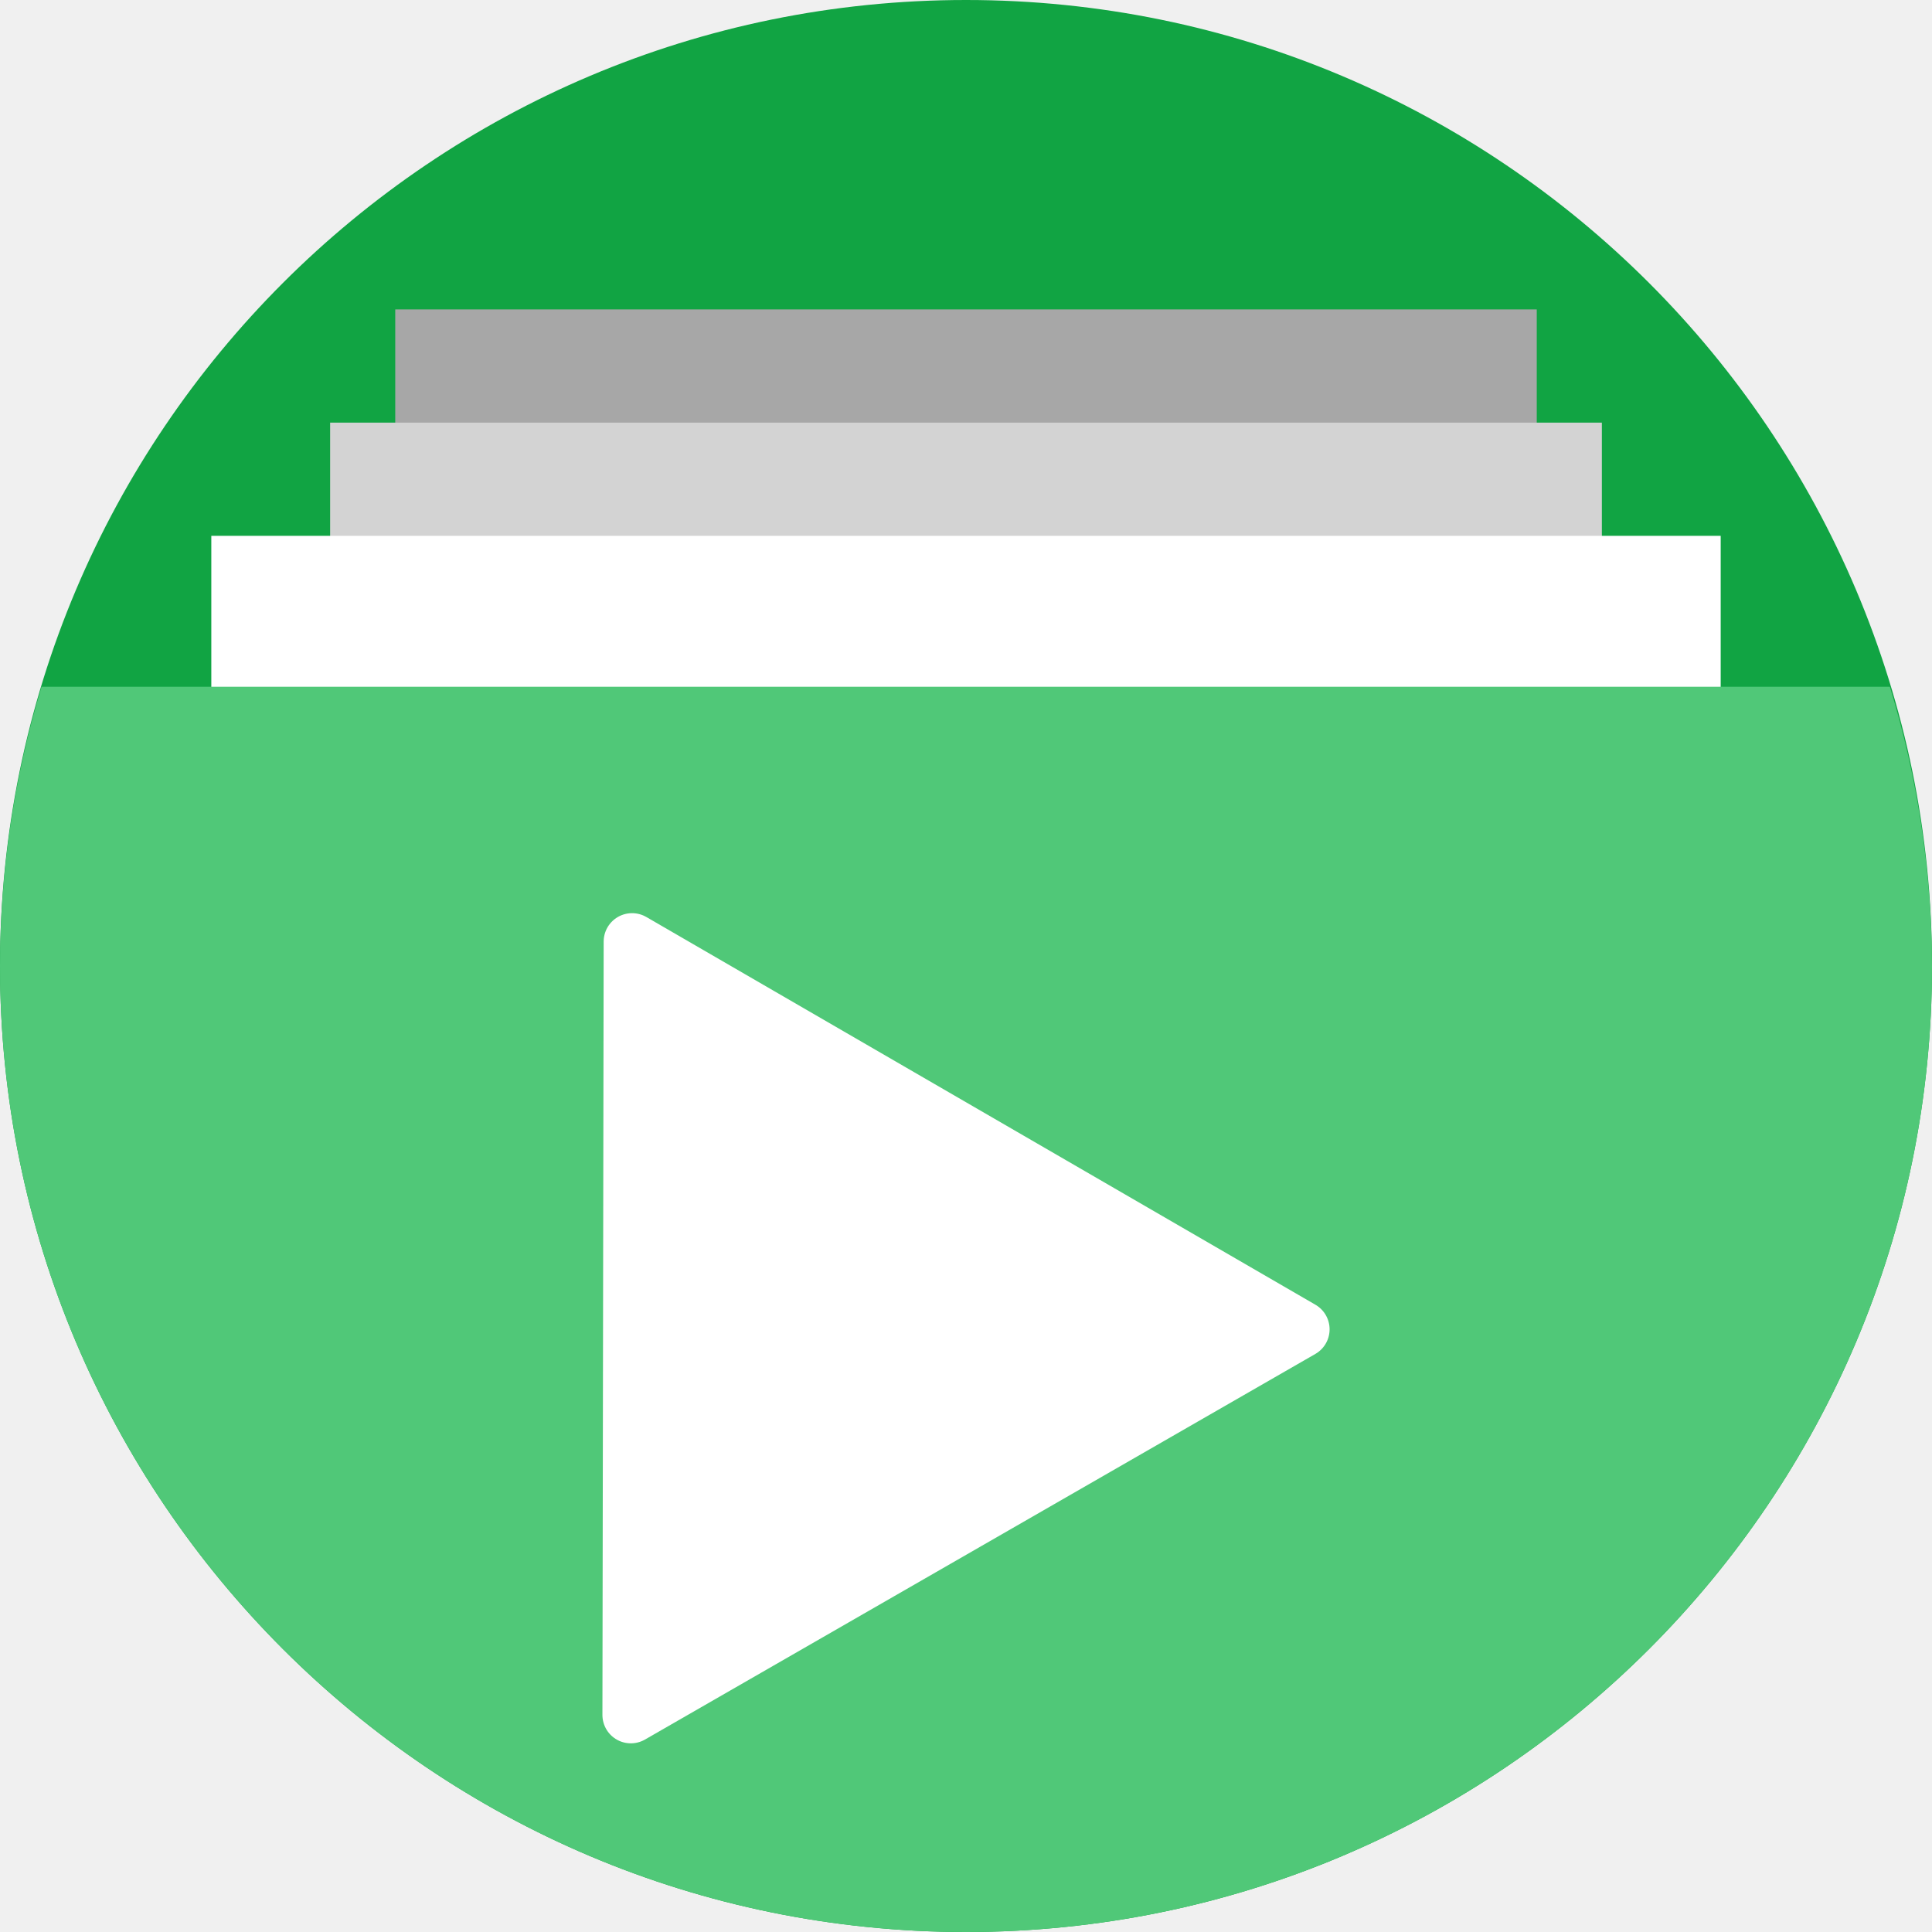
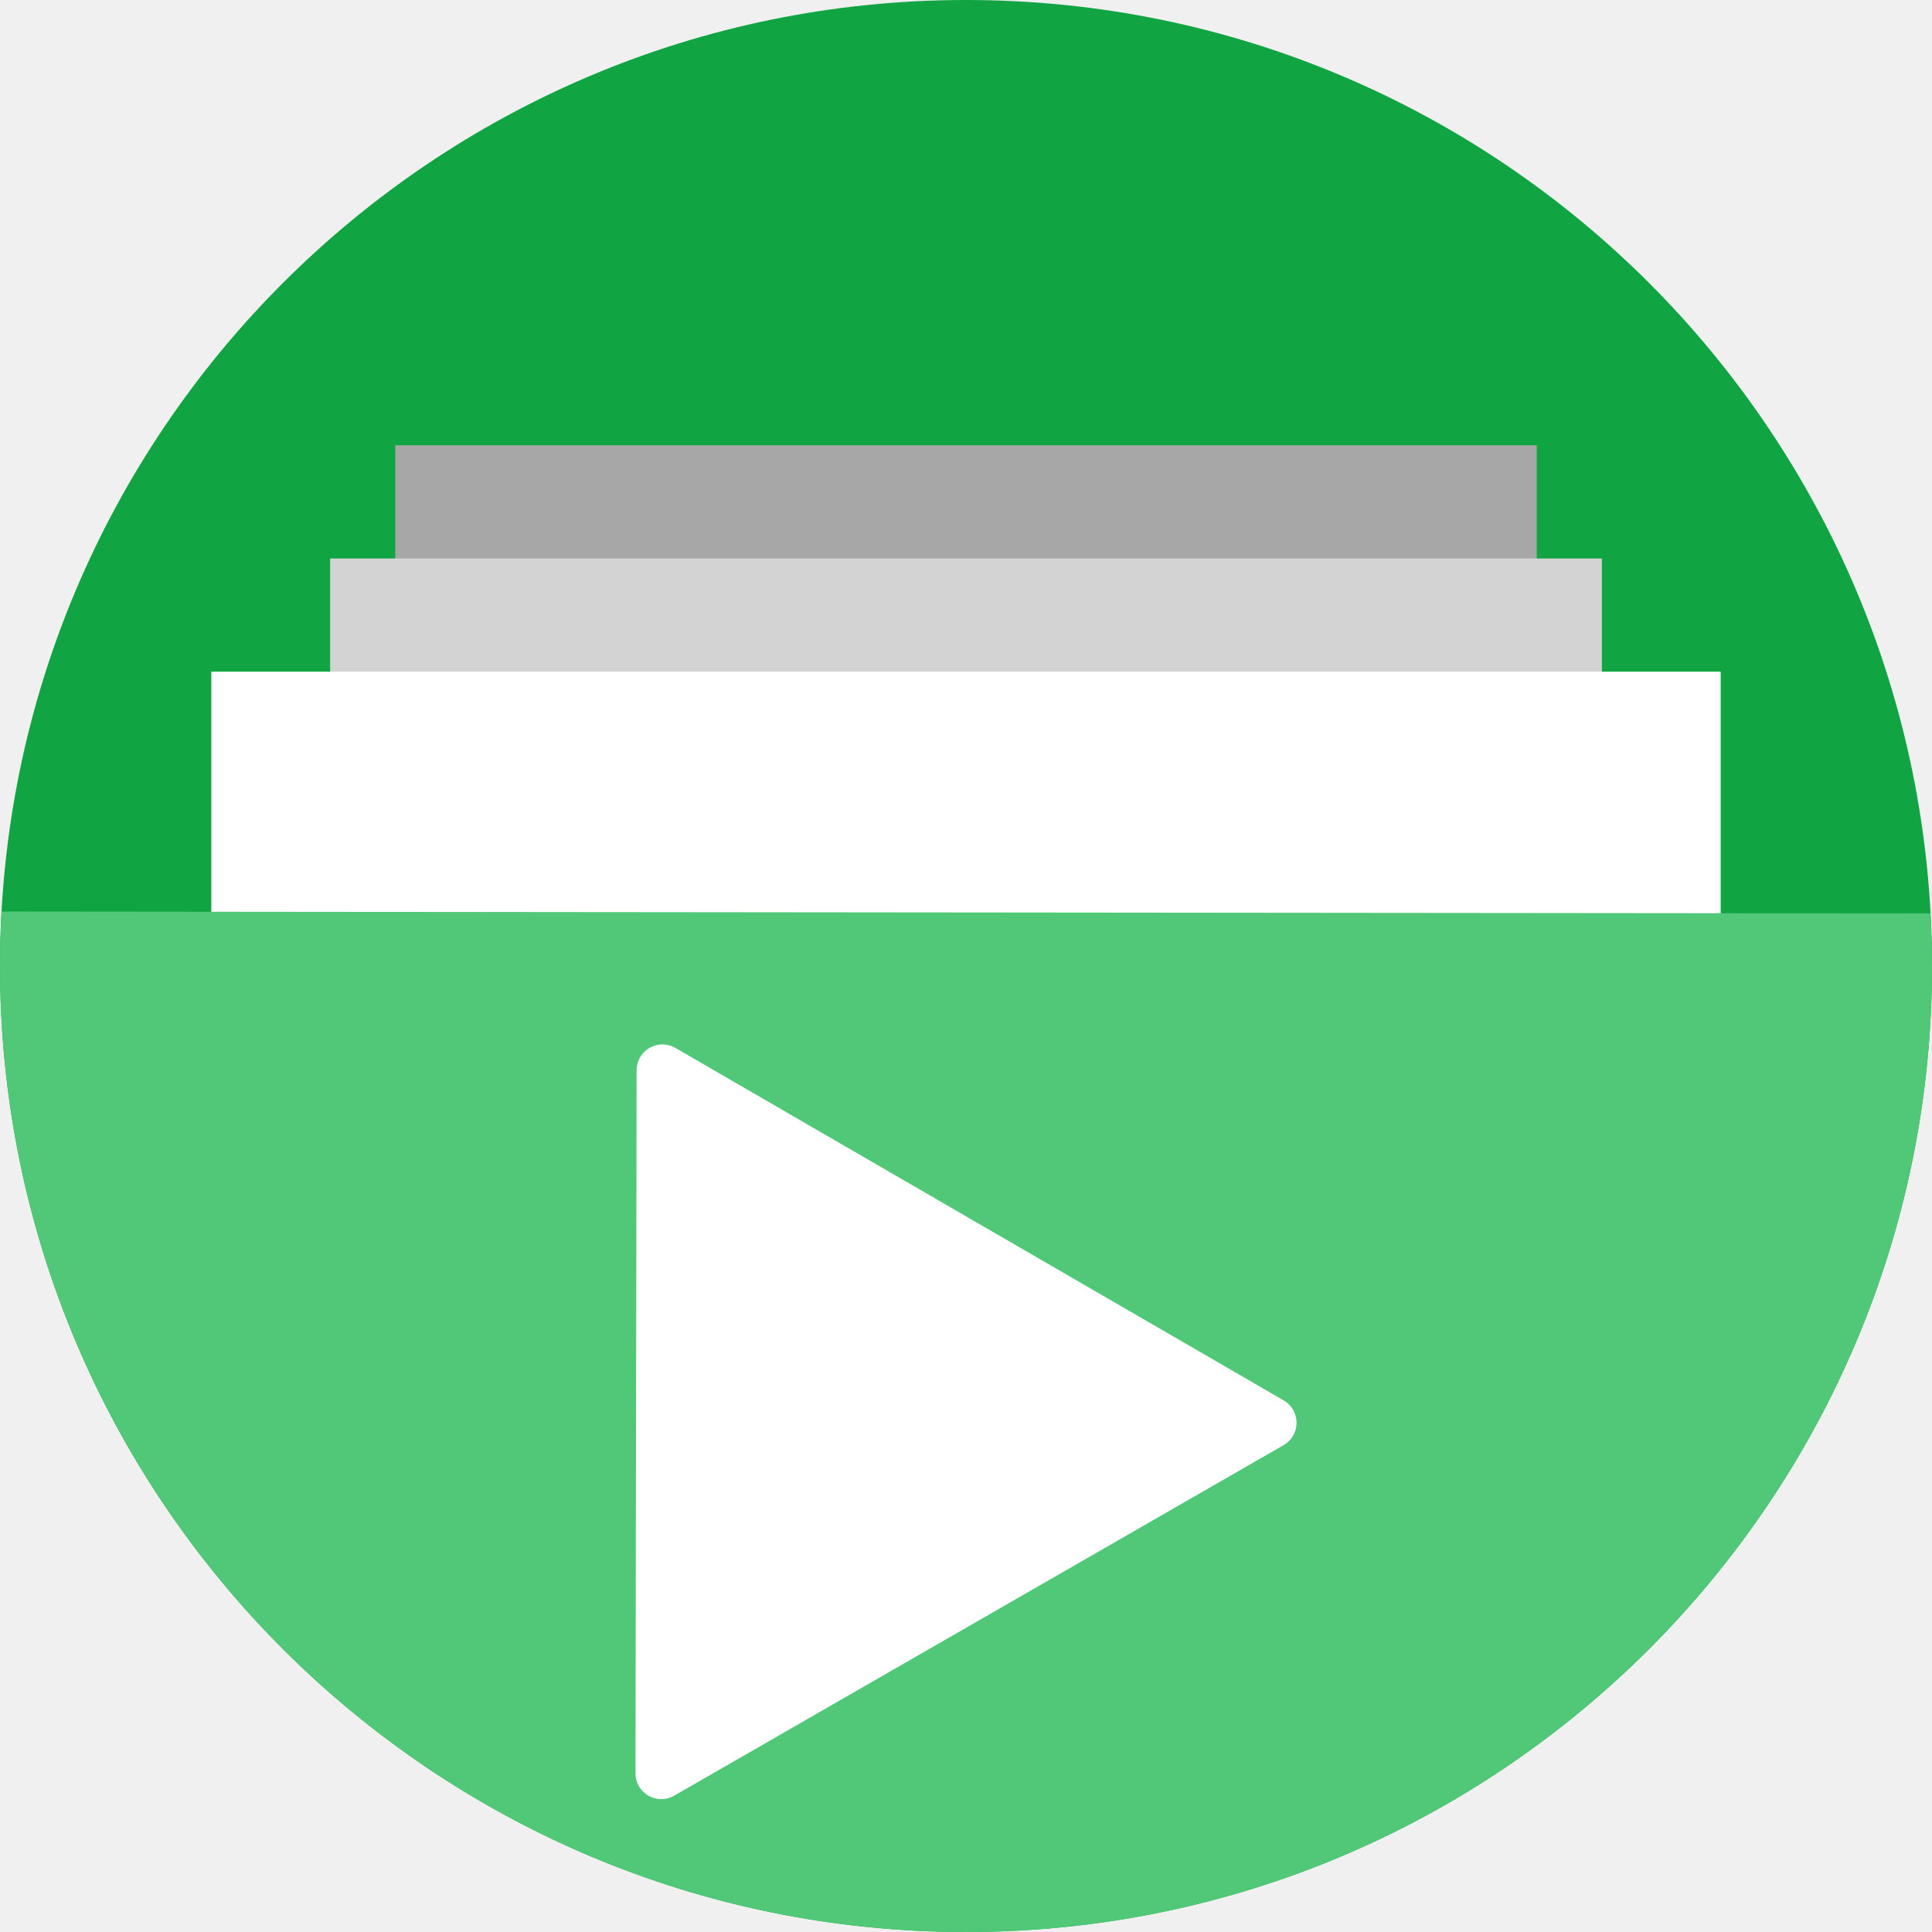
<svg xmlns="http://www.w3.org/2000/svg" version="1.1" id="svg2" viewBox="0 0 256 256" height="256" width="256">
  <defs id="defs4">
    <clipPath id="clipPath5002" clipPathUnits="userSpaceOnUse">
      <g id="g5004">
        <path style="fill:#0f9d58;fill-opacity:1;stroke:none;stroke-width:4.858;stroke-linejoin:round;stroke-miterlimit:4;stroke-dasharray:none;stroke-opacity:1" d="M 88.118,249.435 C 46.103,235.291 14.771,201.687 4.134,159.361 1.338,148.236 0.923,144.163 0.926,127.889 0.928,117.472 1.134,112.014 1.658,108.541 4.465,89.913 12.177,70.638 23.043,55.086 c 3.959,-5.666 8.345,-10.931 9.102,-10.926 0.328,0.002 10.489,18.31 22.579,40.683 12.09,22.373 22.375,41.335 22.854,42.136 0.479,0.802 0.925,2.441 0.99,3.643 0.343,6.316 2.524,14.21 5.642,20.423 2.954,5.887 5.065,8.733 10.435,14.067 6.714,6.67 12.889,10.286 21.732,12.729 3.166,0.874 5.105,1.05 11.575,1.05 8.826,0 12.602,-0.762 19.264,-3.887 2.046,-0.96 3.937,-1.665 4.202,-1.568 0.265,0.097 -11.056,17.665 -25.157,39.038 l -25.639,38.861 -3.094,0.112 c -2.555,0.093 -4.195,-0.258 -9.409,-2.014 z" id="path5006" transform="translate(0,796.3622)" />
        <path style="fill:#f4b400;fill-opacity:1;stroke:none;stroke-width:4.858;stroke-linejoin:round;stroke-miterlimit:4;stroke-dasharray:none;stroke-opacity:1" d="m 112.36,1051.517 c -10.001,-1.45 -12.156,-1.82 -12.532,-2.156 -0.249,-0.222 1.738,-3.748 4.55,-8.072 7.166,-11.021 49.772,-74.648 50.259,-75.055 3.575,-2.992 8.635,-8.041 10.575,-10.554 3.362,-4.353 7.558,-12.914 9.065,-18.494 6.193,-22.925 -2.593,-47.152 -21.7,-59.837 l -2.961,-1.966 17.025,0.296 c 9.364,0.163 31.17,0.434 48.459,0.603 l 31.435,0.307 1.546,4.189 c 2.246,6.086 4.678,15.095 5.935,21.982 1.525,8.36 1.925,28.859 0.739,37.828 -3.08,23.278 -12.813,45.72 -27.802,64.106 -20.476,25.117 -51.46,42.197 -84.146,46.389 -5.312,0.681 -26.646,0.986 -30.446,0.436 z" id="path5008" />
        <path style="fill:#db4437;fill-opacity:1;stroke:none;stroke-width:10;stroke-linejoin:round;stroke-miterlimit:4;stroke-dasharray:none;stroke-opacity:1" d="M 67.99,108.873 C 41.284,59.576 33.29,45.149 32.234,44.345 31.651,43.901 32.811,42.55 38.696,36.815 53.436,22.45 68.809,13.041 87.839,6.736 101.687,2.148 112.582,0.437 127.951,0.437 c 21.31,0 37.805,3.81 56.835,13.126 25.294,12.383 46.194,33.579 58.52,59.346 1.611,3.369 2.93,6.372 2.93,6.675 0,0.56 -10.549,0.495 -71.165,-0.437 l -24.288,-0.374 -3.931,-1.764 c -6.757,-3.033 -10.646,-3.84 -18.658,-3.868 -5.03,-0.018 -7.979,0.208 -10.316,0.788 -14.508,3.604 -26.283,12.948 -33.292,26.419 -3.585,6.891 -5.247,13.082 -6.332,23.583 l -0.337,3.267 -9.927,-18.326 z" id="path5010" transform="translate(0,796.3622)" />
      </g>
    </clipPath>
    <clipPath clipPathUnits="userSpaceOnUse" id="clipPath4271">
      <circle style="fill:#292929;fill-opacity:0.26;stroke:none;stroke-width:10;stroke-linejoin:round;stroke-miterlimit:4;stroke-dasharray:none;stroke-opacity:0.259" id="circle4273" cx="128" cy="128" r="128" />
    </clipPath>
    <clipPath id="clipPath4363" clipPathUnits="userSpaceOnUse">
      <circle style="fill:#4285f4;fill-opacity:1;stroke:none;stroke-width:10;stroke-linejoin:round;stroke-miterlimit:4;stroke-dasharray:none;stroke-opacity:0.259" id="circle4365" cx="128" cy="924.362" r="128" />
    </clipPath>
    <clipPath clipPathUnits="userSpaceOnUse" id="clipPath4452">
      <circle style="fill:#4285f4;fill-opacity:1;stroke:none;stroke-width:10;stroke-linejoin:round;stroke-miterlimit:4;stroke-dasharray:none;stroke-opacity:0.259" id="circle4454" cx="128" cy="924.362" r="128" />
    </clipPath>
    <clipPath id="clipPath5177" clipPathUnits="userSpaceOnUse">
      <circle style="fill:#4285f4;fill-opacity:1;stroke:none;stroke-width:10;stroke-linejoin:round;stroke-miterlimit:4;stroke-dasharray:none;stroke-opacity:0.259" id="circle5179" cx="128" cy="924.362" r="128" />
    </clipPath>
    <clipPath clipPathUnits="userSpaceOnUse" id="clipPath4342">
      <circle style="fill:#4285f4;fill-opacity:1;stroke:none;stroke-width:10;stroke-linejoin:round;stroke-miterlimit:4;stroke-dasharray:none;stroke-opacity:0.259" id="circle4344" cx="128" cy="933.487" r="128" />
    </clipPath>
    <clipPath id="clipPath4681" clipPathUnits="userSpaceOnUse">
      <circle style="fill:#9d5fad;fill-opacity:1;stroke:none;stroke-width:10;stroke-linejoin:round;stroke-miterlimit:4;stroke-dasharray:none;stroke-opacity:0.259" id="circle4683" cx="127.003" cy="930.44" r="128" />
    </clipPath>
    <clipPath clipPathUnits="userSpaceOnUse" id="clipPath4235">
      <circle style="fill:#0f9d58;fill-opacity:1;stroke:none;stroke-width:10;stroke-linejoin:round;stroke-miterlimit:4;stroke-dasharray:none;stroke-opacity:0.259" id="circle4237" cx="128" cy="924.362" r="128" />
    </clipPath>
    <clipPath id="clipPath4771" clipPathUnits="userSpaceOnUse">
      <circle style="fill:#0f9d58;fill-opacity:1;stroke:none;stroke-width:10;stroke-linejoin:round;stroke-miterlimit:4;stroke-dasharray:none;stroke-opacity:0.259" id="circle4773" cx="128" cy="924.362" r="128" />
    </clipPath>
    <clipPath clipPathUnits="userSpaceOnUse" id="clipPath4842">
      <circle style="fill:#0f9d58;fill-opacity:1;stroke:none;stroke-width:10;stroke-linejoin:round;stroke-miterlimit:4;stroke-dasharray:none;stroke-opacity:0.259" id="circle4844" cx="128" cy="924.362" r="128" />
    </clipPath>
    <clipPath id="clipPath4458" clipPathUnits="userSpaceOnUse">
      <circle style="fill:#ff3b38;fill-opacity:1;stroke:none;stroke-width:10;stroke-linejoin:round;stroke-miterlimit:4;stroke-dasharray:none;stroke-opacity:0.259" id="circle4460" cx="128" cy="924.362" r="128" />
    </clipPath>
    <clipPath clipPathUnits="userSpaceOnUse" id="clipPath4783">
      <circle style="fill:#ff3b38;fill-opacity:1;stroke:none;stroke-width:10;stroke-linejoin:round;stroke-miterlimit:4;stroke-dasharray:none;stroke-opacity:0.259" id="circle4785" cx="128" cy="924.362" r="128" />
    </clipPath>
    <clipPath id="clipPath4789" clipPathUnits="userSpaceOnUse">
      <circle style="fill:#80b4ff;fill-opacity:1;stroke:none;stroke-width:10;stroke-linejoin:round;stroke-miterlimit:4;stroke-dasharray:none;stroke-opacity:0.259" id="circle4791" cx="102.647" cy="924.362" r="128" />
    </clipPath>
    <clipPath clipPathUnits="userSpaceOnUse" id="clipPath4476">
      <circle style="fill:#80b4ff;fill-opacity:1;stroke:none;stroke-width:10;stroke-linejoin:round;stroke-miterlimit:4;stroke-dasharray:none;stroke-opacity:0.259" id="circle4478" cx="112.592" cy="920.235" r="82.028" />
    </clipPath>
    <filter id="filter4298" style="color-interpolation-filters:sRGB">
      <feFlood id="feFlood4300" result="flood" flood-color="rgb(0,0,0)" flood-opacity="0.498" />
      <feComposite id="feComposite4302" result="composite1" operator="in" in2="SourceGraphic" in="flood" />
      <feGaussianBlur id="feGaussianBlur4304" result="blur" stdDeviation="1.6" in="composite1" />
      <feOffset id="feOffset4306" result="offset" dy="-7.7" dx="-2.77556e-17" />
      <feComposite id="feComposite4308" result="composite2" operator="over" in2="offset" in="SourceGraphic" />
    </filter>
    <clipPath clipPathUnits="userSpaceOnUse" id="clipPath5389">
      <circle style="fill:#2496e3;fill-opacity:1;stroke:none;stroke-width:10;stroke-linejoin:round;stroke-miterlimit:4;stroke-dasharray:none;stroke-opacity:0.259" id="circle5391" cx="128" cy="924.362" r="128" />
    </clipPath>
    <clipPath clipPathUnits="userSpaceOnUse" id="clipPath5092">
      <path transform="matrix(1.231534,0,0,1.060896,-109.2427,-939.3781)" id="path5094" d="m 10.421,864.272 42.535,-0.091 21.267,-0.046 c 7.245,-0.015 14.491,-0.03 21.736,-0.046 8.395,-10.588 10.292,-15.477 14.085,-17.717 3.793,-2.24 9.482,-1.832 25.46,-1.827 23.366,-0.007 109.606,-0.678 109.606,-0.678 l -0.088,12.152 -0.088,12.152 -0.088,12.152 -0.088,12.152 -0.088,12.152 -0.088,12.152 -0.088,12.152 -0.088,12.152 -0.088,12.152 -0.088,12.152 -0.088,12.152 -0.088,12.152 -0.088,12.152 -0.088,12.152 c 0,0 0.594,8.159 -0.088,12.152 -0.582,3.408 -0.78,7.518 -3.37,9.807 -2.831,2.503 -7.334,1.952 -11.093,2.344 -4.766,0.498 -14.375,0 -14.375,0 l -14.375,0 -14.375,0 -14.375,0 -14.375,0 -14.375,0 -14.375,0 -14.375,0 -14.375,0 -14.375,0 c 0,0 -9.583,0 -14.375,0 -4.792,0 -9.583,0 -14.375,0 -4.792,0 -9.501,0.094 -14.375,0 -4.874,-0.093 -10.854,0.062 -15.031,-0.571 -4.177,-0.633 -7.7,-0.558 -9.968,-2.711 -2.269,-2.154 -2.216,-4.499 -2.972,-7.595 -0.756,-3.095 -0.957,-7.246 -1.189,-10.877 -0.232,-3.631 -0.137,-7.251 -0.205,-10.877 -0.068,-3.626 -0.137,-7.251 -0.205,-10.877 -0.068,-3.626 -0.137,-7.251 -0.205,-10.877 -0.068,-3.626 -0.137,-7.251 -0.205,-10.877 -0.068,-3.626 -0.205,-10.877 -0.205,-10.877 L 12.062,951.284 11.857,940.408 11.652,929.531 11.447,918.655 11.242,907.778 11.037,896.902 10.832,886.025 10.627,875.148 Z" style="opacity:0.91;fill:#38bae1;fill-opacity:1;stroke:none;stroke-width:0;stroke-linecap:round;stroke-linejoin:round;stroke-miterlimit:4;stroke-dasharray:none;stroke-opacity:1;filter:url(#filter4298)" />
    </clipPath>
    <clipPath clipPathUnits="userSpaceOnUse" id="clipPath5147">
      <circle style="fill:#2496e3;fill-opacity:1;stroke:none;stroke-width:10;stroke-linejoin:round;stroke-miterlimit:4;stroke-dasharray:none;stroke-opacity:0.259" id="circle5149" cx="128" cy="924.362" r="128" />
    </clipPath>
    <clipPath clipPathUnits="userSpaceOnUse" id="clipPath5153">
      <path clip-path="url(#clipPath5147)" id="path5155" d="m 255.701,889.78 -111.252,-0.299 -33.495,-57.121 -110.953,0 0,220 256,0 z" style="opacity:1;fill:#37bae1;fill-opacity:1;stroke:none;stroke-width:10;stroke-linecap:butt;stroke-linejoin:miter;stroke-miterlimit:4;stroke-dasharray:none;stroke-opacity:1" transform="matrix(0.9631056,0,0,0.9631058,-73.60826,-871.1027)" />
    </clipPath>
    <clipPath id="clipPath4537" clipPathUnits="userSpaceOnUse">
      <path transform="matrix(0.8746836,0,0,0.8746837,-63.85454,-777.382)" clip-path="url(#clipPath5147)" id="path4539" d="m 255.402,879.313 -121.72,0 -22.729,-46.953 -110.953,0 0,220 256,0 z" style="opacity:1;fill:#2ccaff;fill-opacity:1;stroke:none;stroke-width:10;stroke-linecap:butt;stroke-linejoin:miter;stroke-miterlimit:4;stroke-dasharray:none;stroke-opacity:1" />
    </clipPath>
    <clipPath clipPathUnits="userSpaceOnUse" id="clipPath4592">
      <ellipse style="fill:#218dd7;fill-opacity:1;stroke:none;stroke-width:10;stroke-linejoin:round;stroke-miterlimit:4;stroke-dasharray:none;stroke-opacity:0.259" id="circle4594" cx="48.105" cy="31.143" rx="111.96" ry="111.96" />
    </clipPath>
    <clipPath id="clipPath6215" clipPathUnits="userSpaceOnUse">
      <circle transform="matrix(0.9987568,0.04984829,-0.04984829,0.9987568,0,0)" style="fill:#218dd7;fill-opacity:1;stroke:none;stroke-width:10;stroke-linejoin:round;stroke-miterlimit:4;stroke-dasharray:none;stroke-opacity:0.259" id="circle6217" cx="126.701" cy="933.132" r="77.675" />
    </clipPath>
    <clipPath clipPathUnits="userSpaceOnUse" id="clipPath4788">
      <g id="g4798" transform="translate(0,100.0001)">
        <rect style="opacity:1;fill:#a7a7a7;fill-opacity:1;stroke:none;stroke-width:11.469;stroke-linecap:butt;stroke-linejoin:miter;stroke-miterlimit:4;stroke-dasharray:none;stroke-opacity:1" id="rect4790" width="151.256" height="45" x="52.372" y="737.362" />
        <rect y="752.362" x="43.744" height="45" width="168.512" id="rect4792" style="opacity:1;fill:#d3d3d3;fill-opacity:1;stroke:none;stroke-width:12.105;stroke-linecap:butt;stroke-linejoin:miter;stroke-miterlimit:4;stroke-dasharray:none;stroke-opacity:1" />
        <rect style="opacity:1;fill:#ffffff;fill-opacity:1;stroke:none;stroke-width:13.188;stroke-linecap:butt;stroke-linejoin:miter;stroke-miterlimit:4;stroke-dasharray:none;stroke-opacity:1" id="rect4794" width="200" height="45" x="28" y="767.362" />
        <path id="path4796" d="M 5.506,787.362 A 128,128 0 0 0 0,824.362 128,128 0 0 0 128,952.362 128,128 0 0 0 256,824.362 a 128,128 0 0 0 -5.582,-37 z" style="fill:#2ccaff;fill-opacity:1;fill-rule:evenodd;stroke:none;stroke-width:2.849px;stroke-linecap:butt;stroke-linejoin:miter;stroke-opacity:1" />
      </g>
    </clipPath>
  </defs>
  <g id="layer1" transform="translate(0,-796.3622)">
-     <circle r="128" cy="924.362" cx="128" id="path4152" style="fill:#11a443;fill-opacity:1;stroke:none;stroke-width:10;stroke-linejoin:round;stroke-miterlimit:4;stroke-dasharray:none;stroke-opacity:0.259" />
-     <text xml:space="preserve" style="font-style:normal;font-weight:normal;font-size:40px;line-height:125%;font-family:sans-serif;letter-spacing:0px;word-spacing:0px;fill:#000000;fill-opacity:1;stroke:none;stroke-width:1px;stroke-linecap:butt;stroke-linejoin:miter;stroke-opacity:1" x="120" y="927.362" id="text4914">
-       <tspan id="tspan4916" x="120" y="927.362" />
-     </text>
-     <g id="g4241" transform="translate(-4.11162,138)" style="stroke:none">
-       <g id="g4446" style="stroke:none">
-         <g style="fill:none;fill-rule:evenodd;stroke:none;stroke-width:10;stroke-linecap:round;stroke-linejoin:miter;stroke-miterlimit:4;stroke-dasharray:none;stroke-opacity:1" id="g4448">
-           <path d="m 129.989,850.412 c 0,15 0,15 0,15 L -82.143,1077.544 c 0,0 0,0 0,-15 z" id="path4450" style="stroke:none" />
-         </g>
-         <path style="fill:none;fill-rule:evenodd;stroke:none;stroke-width:10;stroke-linecap:round;stroke-linejoin:miter;stroke-miterlimit:4;stroke-dasharray:none;stroke-opacity:1" d="m 129.989,850.412 c 0,15 0,15 0,15" id="path4247" />
-       </g>
-       <g id="g4453" style="stroke:none">
-         <g style="fill:none;fill-rule:evenodd;stroke:none;stroke-width:10;stroke-linecap:round;stroke-linejoin:miter;stroke-miterlimit:4;stroke-dasharray:none;stroke-opacity:1" id="g4455">
-           <path d="m 111.581,850.412 c 0,15 0,15 0,15 l -212.132,212.132 c 0,0 0,0 0,-15 z" id="path4457" style="stroke:none" />
-         </g>
-         <path id="path4245" d="m 111.581,850.412 c 0,15 0,15 0,15" style="fill:none;fill-rule:evenodd;stroke:none;stroke-width:10;stroke-linecap:round;stroke-linejoin:miter;stroke-miterlimit:4;stroke-dasharray:none;stroke-opacity:1" />
-       </g>
-       <g id="g4460" style="stroke:none">
-         <g style="fill:none;fill-rule:evenodd;stroke:none;stroke-width:10;stroke-linecap:round;stroke-linejoin:miter;stroke-miterlimit:4;stroke-dasharray:none;stroke-opacity:1" id="g4462">
-           <path d="m 93.173,850.412 c 0,15 0,15 0,15 L -118.959,1077.544 c 0,0 0,0 0,-15 z" id="path4464" style="stroke:none" />
-         </g>
-         <path style="fill:none;fill-rule:evenodd;stroke:none;stroke-width:10;stroke-linecap:round;stroke-linejoin:miter;stroke-miterlimit:4;stroke-dasharray:none;stroke-opacity:1" d="m 93.173,850.412 c 0,15 0,15 0,15" id="path4243" />
-       </g>
-       <g id="g4467" style="stroke:none">
-         <g style="fill:none;fill-rule:evenodd;stroke:none;stroke-width:10;stroke-linecap:round;stroke-linejoin:miter;stroke-miterlimit:4;stroke-dasharray:none;stroke-opacity:1" id="g4469">
-           <path d="m 166.804,850.412 c 0,15 0,15 0,15 L -45.328,1077.544 c 0,0 0,0 0,-15 z" id="path4471" style="stroke:none" />
-         </g>
-         <path style="fill:none;fill-rule:evenodd;stroke:none;stroke-width:10;stroke-linecap:round;stroke-linejoin:miter;stroke-miterlimit:4;stroke-dasharray:none;stroke-opacity:1" d="m 166.804,850.412 c 0,15 0,15 0,15" id="path4251" />
-       </g>
-       <g id="g4474" style="stroke:none">
-         <g style="fill:none;fill-rule:evenodd;stroke:none;stroke-width:10;stroke-linecap:round;stroke-linejoin:miter;stroke-miterlimit:4;stroke-dasharray:none;stroke-opacity:1" id="g4476">
-           <path d="m 148.396,850.412 c 0,15 0,15 0,15 L -63.736,1077.544 c 0,0 0,0 0,-15 z" id="path4478" style="stroke:none" />
-         </g>
-         <path id="path4249" d="m 148.396,850.412 c 0,15 0,15 0,15" style="fill:none;fill-rule:evenodd;stroke:none;stroke-width:10;stroke-linecap:round;stroke-linejoin:miter;stroke-miterlimit:4;stroke-dasharray:none;stroke-opacity:1" />
-       </g>
+     <circle style="fill:#11a443;fill-opacity:1;stroke:none;stroke-width:10;stroke-linejoin:round;stroke-miterlimit:4;stroke-dasharray:none;stroke-opacity:0.259" id="path4152-3" cx="128" cy="924.362" r="128" />
+     <g transform="translate(0,10)" id="g977">
+       <rect y="845.362" x="52.372" height="45" width="151.256" id="rect4515-3" style="opacity:1;fill:#a7a7a7;fill-opacity:1;stroke:none;stroke-width:11.469;stroke-linecap:butt;stroke-linejoin:miter;stroke-miterlimit:4;stroke-dasharray:none;stroke-opacity:1" />
+       <rect style="opacity:1;fill:#d3d3d3;fill-opacity:1;stroke:none;stroke-width:12.105;stroke-linecap:butt;stroke-linejoin:miter;stroke-miterlimit:4;stroke-dasharray:none;stroke-opacity:1" id="rect5393-6" width="168.512" height="45" x="43.744" y="860.362" />
+       <rect y="875.362" x="28" height="45" width="200" id="rect5395-7" style="opacity:1;fill:#ffffff;fill-opacity:1;stroke:none;stroke-width:13.188;stroke-linecap:butt;stroke-linejoin:miter;stroke-miterlimit:4;stroke-dasharray:none;stroke-opacity:1" />
    </g>
-     <g style="opacity:1;fill:#ffffff;fill-opacity:1;fill-rule:nonzero;stroke:none;stroke-width:1;stroke-miterlimit:4;stroke-dasharray:none;stroke-opacity:1" id="g4228" transform="matrix(1.143271,0,0,1.14327,73.00302,888.7578)">
-       <g style="fill:#ffffff;fill-opacity:1;stroke:none;stroke-width:1;stroke-miterlimit:4;stroke-dasharray:none;stroke-opacity:1" id="g4230" />
-     </g>
-     <rect style="opacity:1;fill:#a7a7a7;fill-opacity:1;stroke:none;stroke-width:11.469;stroke-linecap:butt;stroke-linejoin:miter;stroke-miterlimit:4;stroke-dasharray:none;stroke-opacity:1" id="rect4515" width="151.256" height="45" x="52.372" y="837.362" />
-     <rect y="852.362" x="43.744" height="45" width="168.512" id="rect5393" style="opacity:1;fill:#d3d3d3;fill-opacity:1;stroke:none;stroke-width:12.105;stroke-linecap:butt;stroke-linejoin:miter;stroke-miterlimit:4;stroke-dasharray:none;stroke-opacity:1" />
-     <rect style="opacity:1;fill:#ffffff;fill-opacity:1;stroke:none;stroke-width:13.188;stroke-linecap:butt;stroke-linejoin:miter;stroke-miterlimit:4;stroke-dasharray:none;stroke-opacity:1" id="rect5395" width="200" height="45" x="28" y="867.362" />
-     <path id="path57" d="m 5.506,887.362 a 128,128 0 0 0 -5.506,37 128,128 0 0 0 128,128 128,128 0 0 0 128,-128 128,128 0 0 0 -5.582,-37 z" style="fill:#50c878;fill-opacity:1;fill-rule:evenodd;stroke:none;stroke-width:2.849px;stroke-linecap:butt;stroke-linejoin:miter;stroke-opacity:1" />
-     <g id="g4673" clip-path="url(#clipPath4788)" style="fill:#11a443;fill-opacity:1">
-       <g id="g4670" style="color:#000000;font-style:normal;font-variant:normal;font-weight:normal;font-stretch:normal;font-size:medium;line-height:normal;font-family:sans-serif;font-variant-ligatures:normal;font-variant-position:normal;font-variant-caps:normal;font-variant-numeric:normal;font-variant-alternates:normal;font-feature-settings:normal;text-indent:0;text-align:start;text-decoration:none;text-decoration-line:none;text-decoration-style:solid;text-decoration-color:#000000;letter-spacing:normal;word-spacing:normal;text-transform:none;writing-mode:lr-tb;direction:ltr;text-orientation:mixed;dominant-baseline:auto;baseline-shift:baseline;text-anchor:start;white-space:normal;shape-padding:0;clip-rule:nonzero;display:inline;overflow:visible;visibility:visible;opacity:1;isolation:auto;mix-blend-mode:normal;color-interpolation:sRGB;color-interpolation-filters:linearRGB;solid-color:#000000;solid-opacity:1;fill:#11a443;fill-opacity:1;fill-rule:nonzero;stroke:none;stroke-width:7.53;stroke-linecap:round;stroke-linejoin:round;stroke-miterlimit:4;stroke-dasharray:none;stroke-dashoffset:0;stroke-opacity:1;color-rendering:auto;image-rendering:auto;shape-rendering:auto;text-rendering:auto;enable-background:accumulate">
-         <path id="path4648" d="M79.989 921.121L79.906 972.356L-26.16 1078.422L-26.077 1027.187Z" style="fill:#11a443;fill-opacity:1" />
-         <path id="path4650" d="M79.906 972.356L79.824 1023.591L-26.242 1129.657L-26.16 1078.422Z" style="fill:#11a443;fill-opacity:1" />
-         <path id="path4652" d="M85.465 1026.862L129.877 1001.315L23.811 1107.381L-20.601 1132.928Z" style="fill:#11a443;fill-opacity:1" />
-         <path id="path4654" d="M129.877 1001.315L174.289 975.768L68.223 1081.834L23.811 1107.381Z" style="fill:#11a443;fill-opacity:1" />
-         <path id="path4656" d="M174.299 969.248L129.969 943.558L23.903 1049.624L68.233 1075.314Z" style="fill:#11a443;fill-opacity:1" />
-         <path id="path4658" d="M129.969 943.558L85.64 917.87L-20.426 1023.936L23.903 1049.624Z" style="fill:#11a443;fill-opacity:1" />
-         <path id="path4660" d="M87.508 927.656L126.193 950.072L20.127 1056.138L-18.558 1033.722Z" style="fill:#11a443;fill-opacity:1" />
-         <path id="path4662" d="M126.193 950.072L164.882 972.491L58.816 1078.557L20.127 1056.138Z" style="fill:#11a443;fill-opacity:1" />
-         <path id="path4664" d="M164.882 972.491L126.124 994.787L20.058 1100.853L58.816 1078.557Z" style="fill:#11a443;fill-opacity:1" />
-         <path id="path4666" d="M126.124 994.787L87.363 1017.082L-18.703 1123.148L20.058 1100.853Z" style="fill:#11a443;fill-opacity:1" />
-         <path id="path4668" d="M87.363 1017.082L87.435 972.368L-18.631 1078.434L-18.703 1123.148Z" style="fill:#11a443;fill-opacity:1" />
-       </g>
-       <path id="path4557" d="m 83.472,917.373 a 3.765,3.765 0 0 0 -3.483,3.749 l -0.082,51.235 -0.082,51.235 a 3.765,3.765 0 0 0 5.641,3.271 l 44.412,-25.547 44.412,-25.547 a 3.765,3.765 0 0 0 0.01,-6.52 L 129.969,943.558 85.64,917.87 a 3.765,3.765 0 0 0 -2.168,-0.497 z m 4.036,10.283 38.686,22.417 38.688,22.419 -38.758,22.295 -38.761,22.295 0.072,-44.714 z" style="color:#000000;font-style:normal;font-variant:normal;font-weight:normal;font-stretch:normal;font-size:medium;line-height:normal;font-family:sans-serif;font-variant-ligatures:normal;font-variant-position:normal;font-variant-caps:normal;font-variant-numeric:normal;font-variant-alternates:normal;font-feature-settings:normal;text-indent:0;text-align:start;text-decoration:none;text-decoration-line:none;text-decoration-style:solid;text-decoration-color:#000000;letter-spacing:normal;word-spacing:normal;text-transform:none;writing-mode:lr-tb;direction:ltr;text-orientation:mixed;dominant-baseline:auto;baseline-shift:baseline;text-anchor:start;white-space:normal;shape-padding:0;clip-rule:nonzero;display:inline;overflow:visible;visibility:visible;opacity:1;isolation:auto;mix-blend-mode:normal;color-interpolation:sRGB;color-interpolation-filters:linearRGB;solid-color:#000000;solid-opacity:1;fill:#11a443;fill-opacity:1;fill-rule:nonzero;stroke:none;stroke-width:7.53;stroke-linecap:round;stroke-linejoin:round;stroke-miterlimit:4;stroke-dasharray:none;stroke-dashoffset:0;stroke-opacity:1;color-rendering:auto;image-rendering:auto;shape-rendering:auto;text-rendering:auto;enable-background:accumulate" />
-     </g>
-     <path style="opacity:1;fill:#ffffff;fill-opacity:1;stroke:#ffffff;stroke-width:5.4;stroke-linecap:round;stroke-linejoin:round;stroke-miterlimit:4;stroke-dasharray:none;stroke-opacity:1" id="path4931" d="m 52.751,991.944 1.891,-36.696 1.891,-36.696 30.834,19.985 30.834,19.985 -32.725,16.711 z" transform="matrix(1.392637,-0.069507,0.069507,1.392637,-58.82157,-354.1542)" />
+     <path id="path57-5" d="m 0.211,917.146 c -0.138,2.401 -0.209,4.807 -0.211,7.216 0,70.692 57.308,128 128,128 70.692,0 128,-57.308 128,-128 -0.007,-2.325 -0.077,-4.648 -0.211,-6.966 z" style="fill:#50c878;fill-opacity:1;fill-rule:evenodd;stroke:none;stroke-width:2.849px;stroke-linecap:butt;stroke-linejoin:miter;stroke-opacity:1" />
+     <path style="opacity:1;fill:#ffffff;fill-opacity:1;stroke:#ffffff;stroke-width:5.4;stroke-linecap:round;stroke-linejoin:round;stroke-miterlimit:4;stroke-dasharray:none;stroke-opacity:1" id="path4931" d="m 52.751,991.944 1.891,-36.696 1.891,-36.696 30.834,19.985 30.834,19.985 -32.725,16.711 z" transform="matrix(1.266034,-0.06318818,0.06318818,1.266034,-41.83779,-221.1697)" />
  </g>
</svg>
